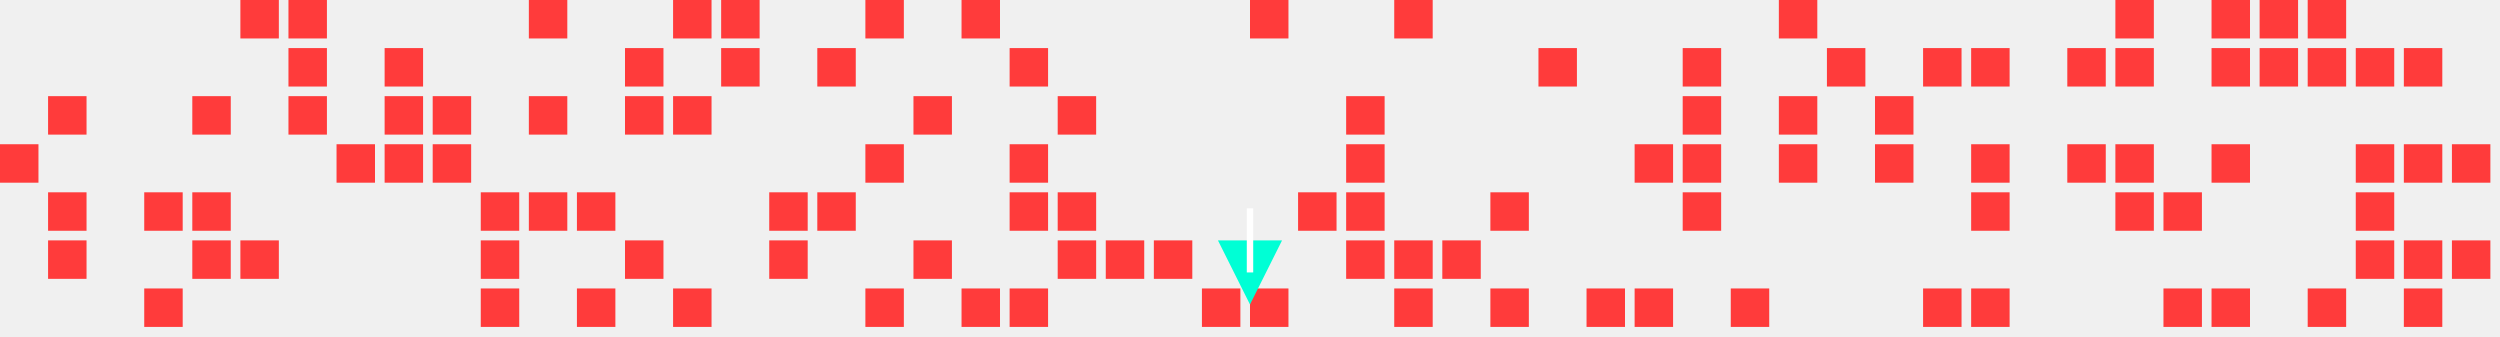
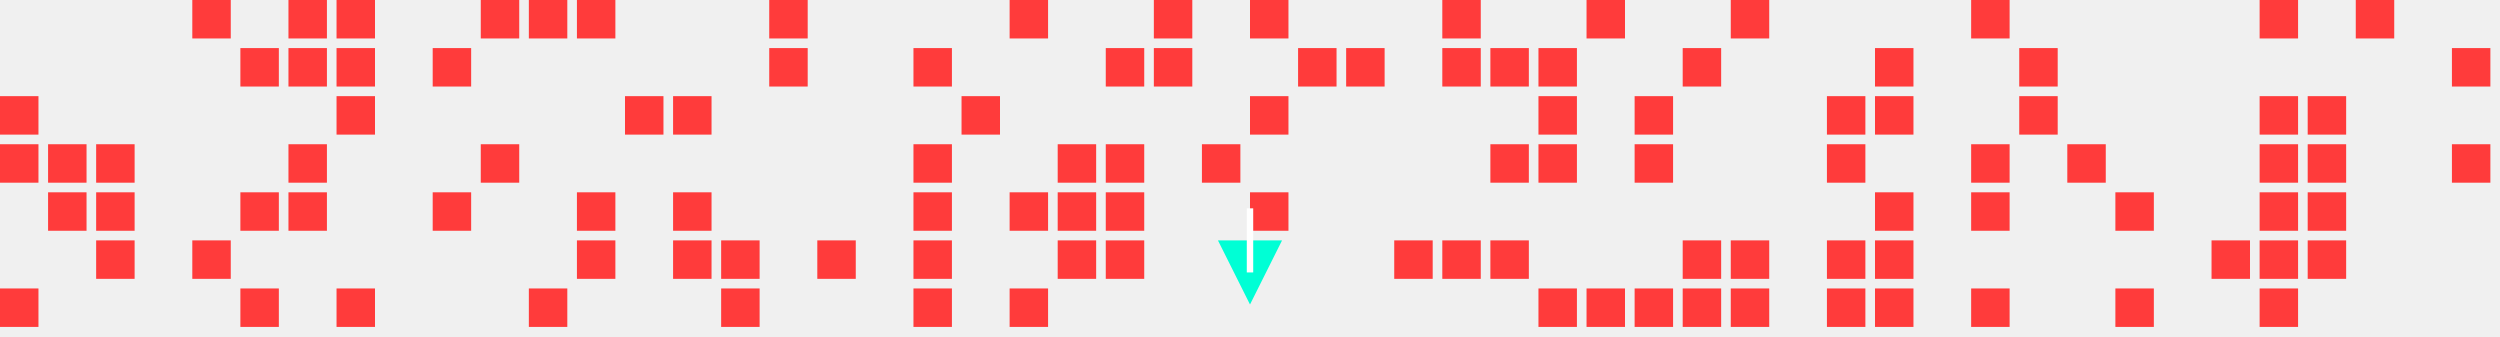
<svg xmlns="http://www.w3.org/2000/svg" width="780" height="105">
  <style>
.enemy { fill: #ff3b3b; }
.player { fill: #00ffd5; }
.bullet { fill: #fff; }
</style>
+   <rect class="enemy" x="0" y="30" width="12" height="12" />
  <rect class="enemy" x="0" y="45" width="12" height="12" />
-   <rect class="enemy" x="15" y="30" width="12" height="12" />
+   <rect class="enemy" x="0" y="90" width="12" height="12" />
+   <rect class="enemy" x="15" y="45" width="12" height="12" />
  <rect class="enemy" x="15" y="60" width="12" height="12" />
-   <rect class="enemy" x="15" y="75" width="12" height="12" />
-   <rect class="enemy" x="45" y="60" width="12" height="12" />
-   <rect class="enemy" x="45" y="90" width="12" height="12" />
-   <rect class="enemy" x="60" y="30" width="12" height="12" />
-   <rect class="enemy" x="60" y="60" width="12" height="12" />
+   <rect class="enemy" x="30" y="45" width="12" height="12" />
+   <rect class="enemy" x="30" y="60" width="12" height="12" />
+   <rect class="enemy" x="30" y="75" width="12" height="12" />
+   <rect class="enemy" x="60" y="0" width="12" height="12" />
  <rect class="enemy" x="60" y="75" width="12" height="12" />
-   <rect class="enemy" x="75" y="0" width="12" height="12" />
-   <rect class="enemy" x="75" y="75" width="12" height="12" />
+   <rect class="enemy" x="75" y="15" width="12" height="12" />
+   <rect class="enemy" x="75" y="60" width="12" height="12" />
+   <rect class="enemy" x="75" y="90" width="12" height="12" />
  <rect class="enemy" x="90" y="0" width="12" height="12" />
  <rect class="enemy" x="90" y="15" width="12" height="12" />
-   <rect class="enemy" x="90" y="30" width="12" height="12" />
-   <rect class="enemy" x="105" y="45" width="12" height="12" />
-   <rect class="enemy" x="120" y="15" width="12" height="12" />
-   <rect class="enemy" x="120" y="30" width="12" height="12" />
-   <rect class="enemy" x="120" y="45" width="12" height="12" />
-   <rect class="enemy" x="135" y="30" width="12" height="12" />
-   <rect class="enemy" x="135" y="45" width="12" height="12" />
-   <rect class="enemy" x="150" y="60" width="12" height="12" />
-   <rect class="enemy" x="150" y="75" width="12" height="12" />
-   <rect class="enemy" x="150" y="90" width="12" height="12" />
+   <rect class="enemy" x="90" y="45" width="12" height="12" />
+   <rect class="enemy" x="90" y="60" width="12" height="12" />
+   <rect class="enemy" x="105" y="0" width="12" height="12" />
+   <rect class="enemy" x="105" y="15" width="12" height="12" />
+   <rect class="enemy" x="105" y="30" width="12" height="12" />
+   <rect class="enemy" x="105" y="90" width="12" height="12" />
+   <rect class="enemy" x="135" y="15" width="12" height="12" />
+   <rect class="enemy" x="135" y="60" width="12" height="12" />
+   <rect class="enemy" x="150" y="0" width="12" height="12" />
+   <rect class="enemy" x="150" y="45" width="12" height="12" />
  <rect class="enemy" x="165" y="0" width="12" height="12" />
-   <rect class="enemy" x="165" y="30" width="12" height="12" />
-   <rect class="enemy" x="165" y="60" width="12" height="12" />
+   <rect class="enemy" x="165" y="90" width="12" height="12" />
+   <rect class="enemy" x="180" y="0" width="12" height="12" />
  <rect class="enemy" x="180" y="60" width="12" height="12" />
-   <rect class="enemy" x="180" y="90" width="12" height="12" />
-   <rect class="enemy" x="195" y="15" width="12" height="12" />
+   <rect class="enemy" x="180" y="75" width="12" height="12" />
  <rect class="enemy" x="195" y="30" width="12" height="12" />
-   <rect class="enemy" x="195" y="75" width="12" height="12" />
-   <rect class="enemy" x="210" y="0" width="12" height="12" />
  <rect class="enemy" x="210" y="30" width="12" height="12" />
-   <rect class="enemy" x="210" y="90" width="12" height="12" />
-   <rect class="enemy" x="225" y="0" width="12" height="12" />
-   <rect class="enemy" x="225" y="15" width="12" height="12" />
-   <rect class="enemy" x="240" y="60" width="12" height="12" />
-   <rect class="enemy" x="240" y="75" width="12" height="12" />
-   <rect class="enemy" x="255" y="15" width="12" height="12" />
-   <rect class="enemy" x="255" y="60" width="12" height="12" />
-   <rect class="enemy" x="270" y="0" width="12" height="12" />
-   <rect class="enemy" x="270" y="45" width="12" height="12" />
-   <rect class="enemy" x="270" y="90" width="12" height="12" />
-   <rect class="enemy" x="285" y="30" width="12" height="12" />
+   <rect class="enemy" x="210" y="60" width="12" height="12" />
+   <rect class="enemy" x="210" y="75" width="12" height="12" />
+   <rect class="enemy" x="225" y="75" width="12" height="12" />
+   <rect class="enemy" x="225" y="90" width="12" height="12" />
+   <rect class="enemy" x="240" y="0" width="12" height="12" />
+   <rect class="enemy" x="240" y="15" width="12" height="12" />
+   <rect class="enemy" x="255" y="75" width="12" height="12" />
+   <rect class="enemy" x="285" y="15" width="12" height="12" />
+   <rect class="enemy" x="285" y="45" width="12" height="12" />
+   <rect class="enemy" x="285" y="60" width="12" height="12" />
  <rect class="enemy" x="285" y="75" width="12" height="12" />
-   <rect class="enemy" x="300" y="0" width="12" height="12" />
-   <rect class="enemy" x="300" y="90" width="12" height="12" />
-   <rect class="enemy" x="315" y="15" width="12" height="12" />
-   <rect class="enemy" x="315" y="45" width="12" height="12" />
+   <rect class="enemy" x="285" y="90" width="12" height="12" />
+   <rect class="enemy" x="300" y="30" width="12" height="12" />
+   <rect class="enemy" x="315" y="0" width="12" height="12" />
  <rect class="enemy" x="315" y="60" width="12" height="12" />
  <rect class="enemy" x="315" y="90" width="12" height="12" />
-   <rect class="enemy" x="330" y="30" width="12" height="12" />
+   <rect class="enemy" x="330" y="45" width="12" height="12" />
  <rect class="enemy" x="330" y="60" width="12" height="12" />
  <rect class="enemy" x="330" y="75" width="12" height="12" />
+   <rect class="enemy" x="345" y="15" width="12" height="12" />
+   <rect class="enemy" x="345" y="45" width="12" height="12" />
+   <rect class="enemy" x="345" y="60" width="12" height="12" />
  <rect class="enemy" x="345" y="75" width="12" height="12" />
-   <rect class="enemy" x="360" y="75" width="12" height="12" />
-   <rect class="enemy" x="375" y="90" width="12" height="12" />
+   <rect class="enemy" x="360" y="0" width="12" height="12" />
+   <rect class="enemy" x="360" y="15" width="12" height="12" />
+   <rect class="enemy" x="375" y="45" width="12" height="12" />
  <rect class="enemy" x="390" y="0" width="12" height="12" />
-   <rect class="enemy" x="390" y="90" width="12" height="12" />
-   <rect class="enemy" x="405" y="60" width="12" height="12" />
-   <rect class="enemy" x="420" y="30" width="12" height="12" />
-   <rect class="enemy" x="420" y="45" width="12" height="12" />
-   <rect class="enemy" x="420" y="60" width="12" height="12" />
-   <rect class="enemy" x="420" y="75" width="12" height="12" />
-   <rect class="enemy" x="435" y="0" width="12" height="12" />
+   <rect class="enemy" x="390" y="30" width="12" height="12" />
+   <rect class="enemy" x="390" y="60" width="12" height="12" />
+   <rect class="enemy" x="405" y="15" width="12" height="12" />
+   <rect class="enemy" x="420" y="15" width="12" height="12" />
  <rect class="enemy" x="435" y="75" width="12" height="12" />
-   <rect class="enemy" x="435" y="90" width="12" height="12" />
+   <rect class="enemy" x="450" y="0" width="12" height="12" />
+   <rect class="enemy" x="450" y="15" width="12" height="12" />
  <rect class="enemy" x="450" y="75" width="12" height="12" />
-   <rect class="enemy" x="465" y="60" width="12" height="12" />
-   <rect class="enemy" x="465" y="90" width="12" height="12" />
+   <rect class="enemy" x="465" y="15" width="12" height="12" />
+   <rect class="enemy" x="465" y="45" width="12" height="12" />
+   <rect class="enemy" x="465" y="75" width="12" height="12" />
  <rect class="enemy" x="480" y="15" width="12" height="12" />
+   <rect class="enemy" x="480" y="30" width="12" height="12" />
+   <rect class="enemy" x="480" y="45" width="12" height="12" />
+   <rect class="enemy" x="480" y="90" width="12" height="12" />
+   <rect class="enemy" x="495" y="0" width="12" height="12" />
  <rect class="enemy" x="495" y="90" width="12" height="12" />
+   <rect class="enemy" x="510" y="30" width="12" height="12" />
  <rect class="enemy" x="510" y="45" width="12" height="12" />
  <rect class="enemy" x="510" y="90" width="12" height="12" />
  <rect class="enemy" x="525" y="15" width="12" height="12" />
-   <rect class="enemy" x="525" y="30" width="12" height="12" />
-   <rect class="enemy" x="525" y="45" width="12" height="12" />
-   <rect class="enemy" x="525" y="60" width="12" height="12" />
+   <rect class="enemy" x="525" y="75" width="12" height="12" />
+   <rect class="enemy" x="525" y="90" width="12" height="12" />
+   <rect class="enemy" x="540" y="0" width="12" height="12" />
+   <rect class="enemy" x="540" y="75" width="12" height="12" />
  <rect class="enemy" x="540" y="90" width="12" height="12" />
-   <rect class="enemy" x="555" y="0" width="12" height="12" />
-   <rect class="enemy" x="555" y="30" width="12" height="12" />
-   <rect class="enemy" x="555" y="45" width="12" height="12" />
-   <rect class="enemy" x="570" y="15" width="12" height="12" />
+   <rect class="enemy" x="570" y="30" width="12" height="12" />
+   <rect class="enemy" x="570" y="45" width="12" height="12" />
+   <rect class="enemy" x="570" y="75" width="12" height="12" />
+   <rect class="enemy" x="570" y="90" width="12" height="12" />
+   <rect class="enemy" x="585" y="15" width="12" height="12" />
  <rect class="enemy" x="585" y="30" width="12" height="12" />
-   <rect class="enemy" x="585" y="45" width="12" height="12" />
-   <rect class="enemy" x="600" y="15" width="12" height="12" />
-   <rect class="enemy" x="600" y="90" width="12" height="12" />
-   <rect class="enemy" x="615" y="15" width="12" height="12" />
+   <rect class="enemy" x="585" y="60" width="12" height="12" />
+   <rect class="enemy" x="585" y="75" width="12" height="12" />
+   <rect class="enemy" x="585" y="90" width="12" height="12" />
+   <rect class="enemy" x="615" y="0" width="12" height="12" />
  <rect class="enemy" x="615" y="45" width="12" height="12" />
  <rect class="enemy" x="615" y="60" width="12" height="12" />
  <rect class="enemy" x="615" y="90" width="12" height="12" />
-   <rect class="enemy" x="645" y="15" width="12" height="12" />
+   <rect class="enemy" x="630" y="15" width="12" height="12" />
+   <rect class="enemy" x="630" y="30" width="12" height="12" />
  <rect class="enemy" x="645" y="45" width="12" height="12" />
-   <rect class="enemy" x="660" y="0" width="12" height="12" />
-   <rect class="enemy" x="660" y="15" width="12" height="12" />
-   <rect class="enemy" x="660" y="45" width="12" height="12" />
  <rect class="enemy" x="660" y="60" width="12" height="12" />
-   <rect class="enemy" x="675" y="60" width="12" height="12" />
-   <rect class="enemy" x="675" y="90" width="12" height="12" />
-   <rect class="enemy" x="690" y="0" width="12" height="12" />
-   <rect class="enemy" x="690" y="15" width="12" height="12" />
-   <rect class="enemy" x="690" y="45" width="12" height="12" />
-   <rect class="enemy" x="690" y="90" width="12" height="12" />
+   <rect class="enemy" x="660" y="90" width="12" height="12" />
+   <rect class="enemy" x="690" y="75" width="12" height="12" />
  <rect class="enemy" x="705" y="0" width="12" height="12" />
-   <rect class="enemy" x="705" y="15" width="12" height="12" />
-   <rect class="enemy" x="720" y="0" width="12" height="12" />
-   <rect class="enemy" x="720" y="15" width="12" height="12" />
-   <rect class="enemy" x="720" y="90" width="12" height="12" />
-   <rect class="enemy" x="735" y="15" width="12" height="12" />
-   <rect class="enemy" x="735" y="45" width="12" height="12" />
-   <rect class="enemy" x="735" y="60" width="12" height="12" />
-   <rect class="enemy" x="735" y="75" width="12" height="12" />
-   <rect class="enemy" x="750" y="15" width="12" height="12" />
-   <rect class="enemy" x="750" y="45" width="12" height="12" />
-   <rect class="enemy" x="750" y="75" width="12" height="12" />
-   <rect class="enemy" x="750" y="90" width="12" height="12" />
+   <rect class="enemy" x="705" y="30" width="12" height="12" />
+   <rect class="enemy" x="705" y="45" width="12" height="12" />
+   <rect class="enemy" x="705" y="60" width="12" height="12" />
+   <rect class="enemy" x="705" y="75" width="12" height="12" />
+   <rect class="enemy" x="705" y="90" width="12" height="12" />
+   <rect class="enemy" x="720" y="30" width="12" height="12" />
+   <rect class="enemy" x="720" y="45" width="12" height="12" />
+   <rect class="enemy" x="720" y="60" width="12" height="12" />
+   <rect class="enemy" x="720" y="75" width="12" height="12" />
+   <rect class="enemy" x="735" y="0" width="12" height="12" />
+   <rect class="enemy" x="765" y="15" width="12" height="12" />
  <rect class="enemy" x="765" y="45" width="12" height="12" />
-   <rect class="enemy" x="765" y="75" width="12" height="12" />
  <polygon class="player" points=" 390,95 380,75 400,75 " />
  <rect class="bullet" x="389" y="65" width="2" height="20">
    <animate attributeName="y" values="65;0" dur="1s" repeatCount="indefinite" />
  </rect>
</svg>
